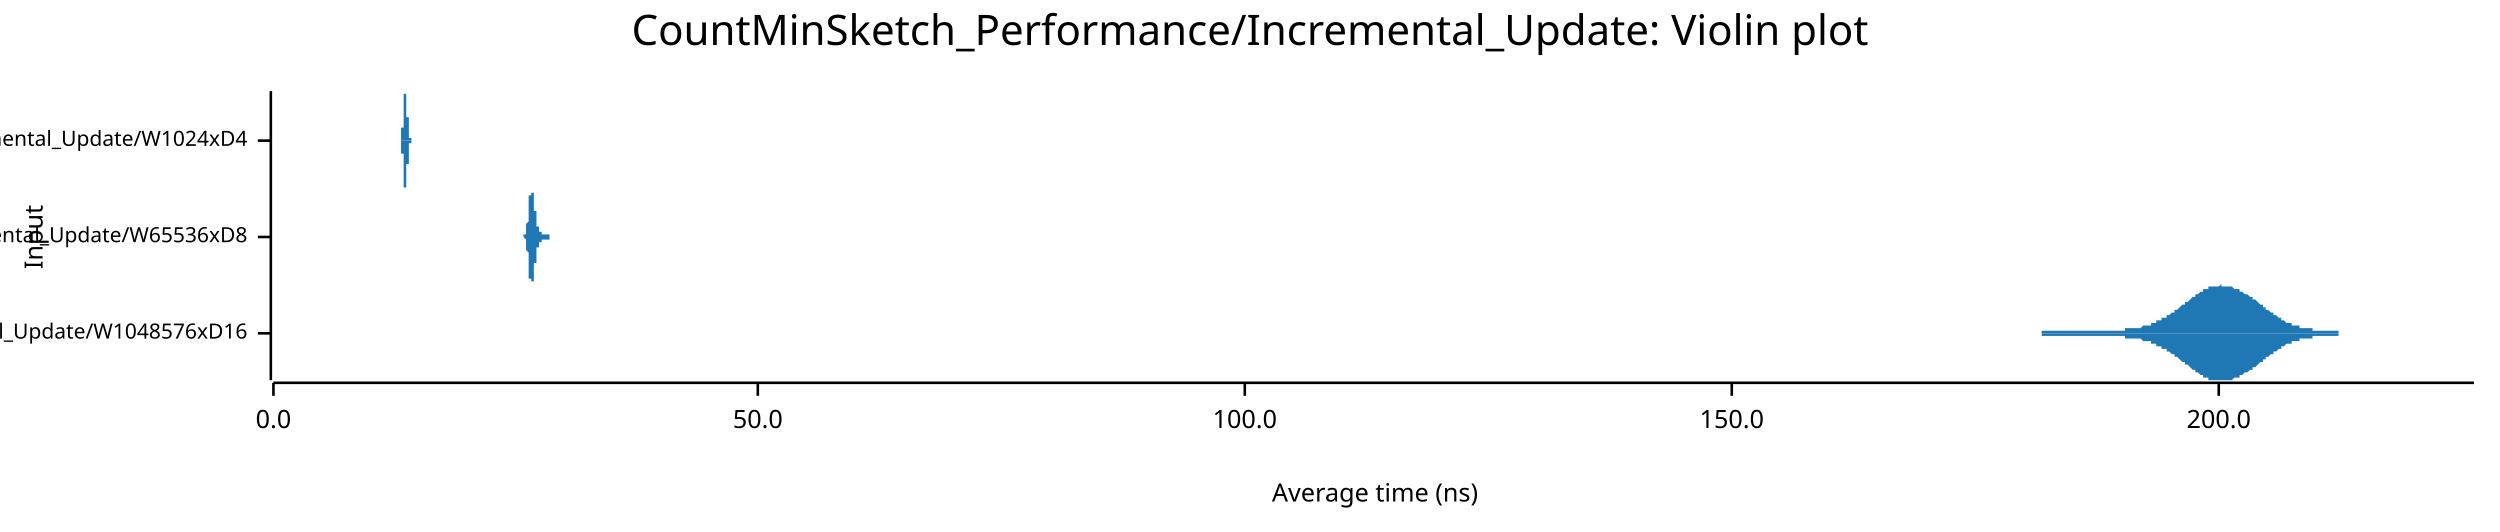
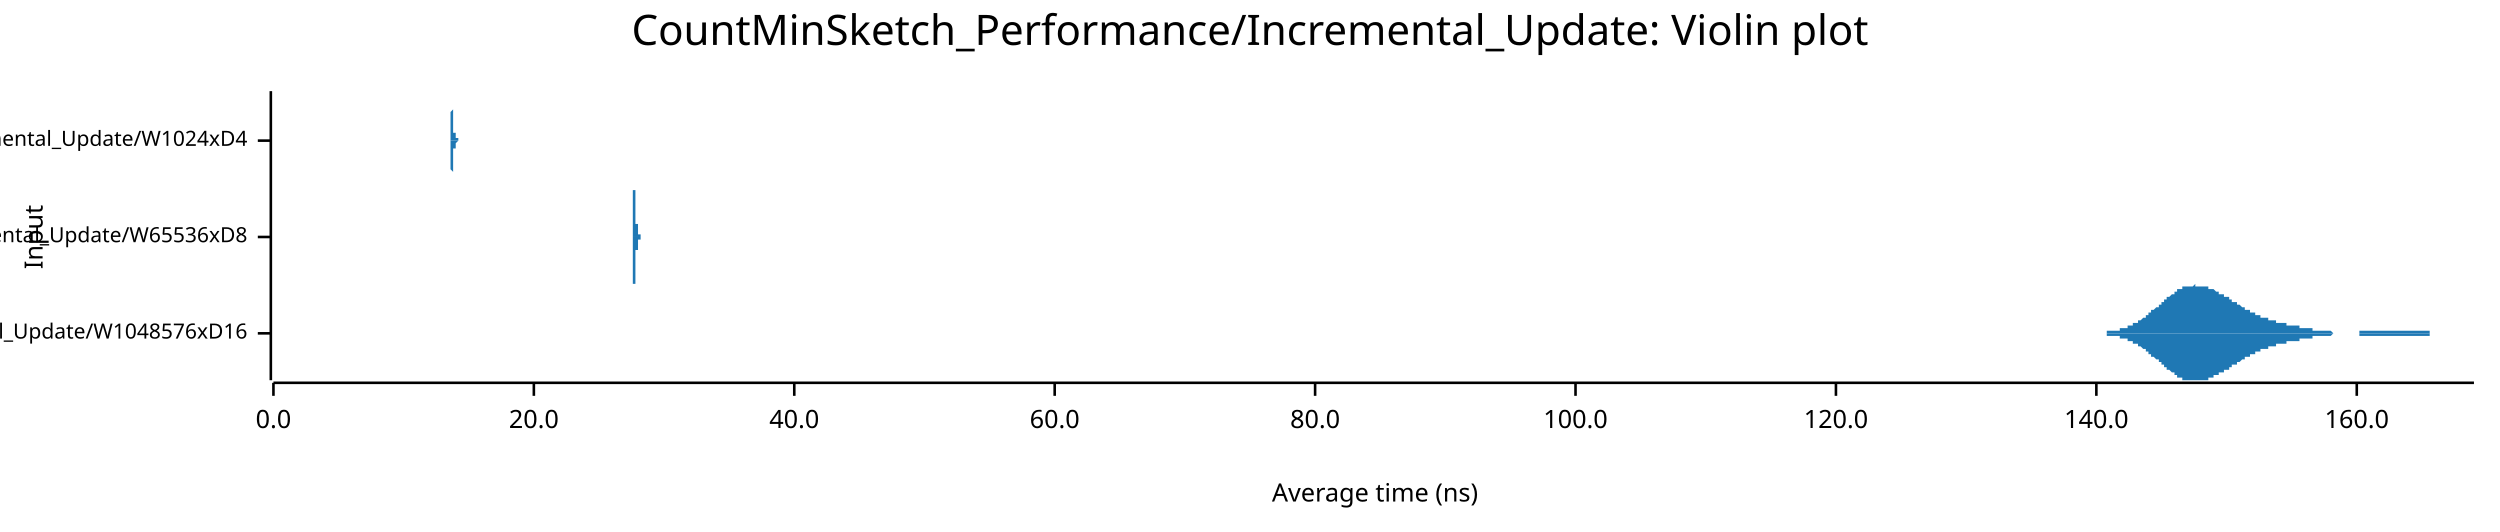
<svg xmlns="http://www.w3.org/2000/svg" width="960" height="204" viewBox="0 0 960 204">
  <text x="480" y="5" dy="0.76em" text-anchor="middle" font-family="sans-serif" font-size="16.129" opacity="1" fill="#000000">
CountMinSketch_Performance/Incremental_Update: Violin plot
</text>
  <text x="9" y="91" dy="0.76em" text-anchor="middle" font-family="sans-serif" font-size="9.677" opacity="1" fill="#000000" transform="rotate(270, 9, 91)">
Input
</text>
  <text x="528" y="195" dy="-0.5ex" text-anchor="middle" font-family="sans-serif" font-size="9.677" opacity="1" fill="#000000">
Average time (ns)
</text>
  <polyline fill="none" opacity="1" stroke="#000000" stroke-width="1" points="104,35 104,146 " />
  <text x="95" y="128" dy="0.5ex" text-anchor="end" font-family="sans-serif" font-size="8.065" opacity="1" fill="#000000">
CountMinSketch_Performance/Incremental_Update/W1048576xD16
</text>
  <polyline fill="none" opacity="1" stroke="#000000" stroke-width="1" points="99,128 104,128 " />
  <text x="95" y="91" dy="0.5ex" text-anchor="end" font-family="sans-serif" font-size="8.065" opacity="1" fill="#000000">
CountMinSketch_Performance/Incremental_Update/W65536xD8
</text>
  <polyline fill="none" opacity="1" stroke="#000000" stroke-width="1" points="99,91 104,91 " />
  <text x="95" y="54" dy="0.5ex" text-anchor="end" font-family="sans-serif" font-size="8.065" opacity="1" fill="#000000">
CountMinSketch_Performance/Incremental_Update/W1024xD4
</text>
  <polyline fill="none" opacity="1" stroke="#000000" stroke-width="1" points="99,54 104,54 " />
  <polyline fill="none" opacity="1" stroke="#000000" stroke-width="1" points="105,147 950,147 " />
  <text x="105" y="157" dy="0.76em" text-anchor="middle" font-family="sans-serif" font-size="9.677" opacity="1" fill="#000000">
0.0
</text>
  <polyline fill="none" opacity="1" stroke="#000000" stroke-width="1" points="105,147 105,152 " />
-   <text x="291" y="157" dy="0.76em" text-anchor="middle" font-family="sans-serif" font-size="9.677" opacity="1" fill="#000000">
- 50.0
+   <text x="205" y="157" dy="0.76em" text-anchor="middle" font-family="sans-serif" font-size="9.677" opacity="1" fill="#000000">
+ 20.0
</text>
-   <polyline fill="none" opacity="1" stroke="#000000" stroke-width="1" points="291,147 291,152 " />
-   <text x="478" y="157" dy="0.76em" text-anchor="middle" font-family="sans-serif" font-size="9.677" opacity="1" fill="#000000">
+   <polyline fill="none" opacity="1" stroke="#000000" stroke-width="1" points="205,147 205,152 " />
+   <text x="305" y="157" dy="0.76em" text-anchor="middle" font-family="sans-serif" font-size="9.677" opacity="1" fill="#000000">
+ 40.0
+ </text>
+   <polyline fill="none" opacity="1" stroke="#000000" stroke-width="1" points="305,147 305,152 " />
+   <text x="405" y="157" dy="0.76em" text-anchor="middle" font-family="sans-serif" font-size="9.677" opacity="1" fill="#000000">
+ 60.0
+ </text>
+   <polyline fill="none" opacity="1" stroke="#000000" stroke-width="1" points="405,147 405,152 " />
+   <text x="505" y="157" dy="0.76em" text-anchor="middle" font-family="sans-serif" font-size="9.677" opacity="1" fill="#000000">
+ 80.0
+ </text>
+   <polyline fill="none" opacity="1" stroke="#000000" stroke-width="1" points="505,147 505,152 " />
+   <text x="605" y="157" dy="0.76em" text-anchor="middle" font-family="sans-serif" font-size="9.677" opacity="1" fill="#000000">
100.0
</text>
-   <polyline fill="none" opacity="1" stroke="#000000" stroke-width="1" points="478,147 478,152 " />
-   <text x="665" y="157" dy="0.76em" text-anchor="middle" font-family="sans-serif" font-size="9.677" opacity="1" fill="#000000">
- 150.0
+   <polyline fill="none" opacity="1" stroke="#000000" stroke-width="1" points="605,147 605,152 " />
+   <text x="705" y="157" dy="0.76em" text-anchor="middle" font-family="sans-serif" font-size="9.677" opacity="1" fill="#000000">
+ 120.0
</text>
-   <polyline fill="none" opacity="1" stroke="#000000" stroke-width="1" points="665,147 665,152 " />
-   <text x="852" y="157" dy="0.76em" text-anchor="middle" font-family="sans-serif" font-size="9.677" opacity="1" fill="#000000">
- 200.0
+   <polyline fill="none" opacity="1" stroke="#000000" stroke-width="1" points="705,147 705,152 " />
+   <text x="805" y="157" dy="0.76em" text-anchor="middle" font-family="sans-serif" font-size="9.677" opacity="1" fill="#000000">
+ 140.0
</text>
-   <polyline fill="none" opacity="1" stroke="#000000" stroke-width="1" points="852,147 852,152 " />
-   <polygon opacity="1" fill="#1F78B4" points="767,128 767,128 768,128 768,128 769,128 769,128 769,128 770,128 770,128 770,128 771,128 771,128 771,128 772,128 772,128 773,128 773,128 773,128 774,128 774,128 774,128 775,128 775,128 775,128 776,128 776,128 777,128 777,128 777,128 778,128 778,128 778,128 779,128 779,128 779,128 780,128 780,128 781,128 781,128 781,128 782,128 782,128 782,128 783,128 783,128 784,128 784,127 784,127 785,127 785,127 785,127 786,127 786,127 786,127 787,127 787,127 788,127 788,127 788,127 789,127 789,127 789,127 790,127 790,127 790,127 791,127 791,127 792,127 792,127 792,127 793,127 793,127 793,127 794,127 794,127 794,127 795,127 795,127 796,127 796,127 796,127 797,127 797,127 797,127 798,127 798,127 798,127 799,127 799,127 800,127 800,127 800,127 801,127 801,127 801,127 802,127 802,127 803,127 803,127 803,127 804,127 804,127 804,127 805,127 805,127 805,127 806,127 806,127 807,127 807,127 807,127 808,127 808,127 808,127 809,127 809,127 809,127 810,127 810,127 811,127 811,127 811,127 812,127 812,127 812,127 813,127 813,127 813,127 814,127 814,127 815,127 815,127 815,127 816,127 816,127 816,126 817,126 817,126 818,126 818,126 818,126 819,126 819,126 819,126 820,126 820,126 820,126 821,126 821,126 822,126 822,126 822,126 823,125 823,125 823,125 824,125 824,125 824,125 825,125 825,125 826,125 826,124 826,124 827,124 827,124 827,124 828,124 828,123 828,123 829,123 829,123 830,123 830,123 830,122 831,122 831,122 831,122 832,122 832,121 833,121 833,121 833,121 834,120 834,120 834,120 835,120 835,119 835,119 836,119 836,119 837,118 837,118 837,118 838,117 838,117 838,117 839,117 839,116 839,116 840,116 840,116 841,115 841,115 841,115 842,114 842,114 842,114 843,114 843,113 843,113 844,113 844,113 845,112 845,112 845,112 846,112 846,111 846,111 847,111 847,111 847,111 848,111 848,110 849,110 849,110 849,110 850,110 850,110 850,110 851,110 851,110 852,110 852,110 852,110 853,109 853,110 853,110 854,110 854,110 854,110 855,110 855,110 856,110 856,110 856,110 857,110 857,110 857,110 858,111 858,111 858,111 859,111 859,111 860,111 860,112 860,112 861,112 861,112 861,112 862,113 862,113 862,113 863,113 863,113 864,114 864,114 864,114 865,114 865,115 865,115 866,115 866,115 867,116 867,116 867,116 868,117 868,117 868,117 869,117 869,118 869,118 870,118 870,119 871,119 871,119 871,119 872,120 872,120 872,120 873,120 873,121 873,121 874,121 874,121 875,122 875,122 875,122 876,122 876,123 876,123 877,123 877,123 877,123 878,124 878,124 879,124 879,124 879,124 880,124 880,125 880,125 881,125 881,125 881,125 882,125 882,125 883,125 883,125 883,126 884,126 884,126 884,126 885,126 885,126 886,126 886,126 886,126 887,126 887,126 887,126 888,126 888,126 888,127 889,127 889,127 890,127 890,127 890,127 891,127 891,127 891,127 892,127 892,127 892,127 893,127 893,127 894,127 894,127 894,127 895,127 895,127 895,127 896,127 896,127 896,127 897,127 897,127 898,127 898,127 898,128 899,128 899,128 899,128 900,128 900,128 901,128 901,128 901,128 902,128 902,128 902,128 903,128 903,128 903,128 904,128 904,128 905,128 905,128 905,128 906,128 906,128 906,128 907,128 907,128 907,128 908,128 908,128 909,128 909,128 909,128 910,128 910,128 910,128 911,128 911,128 911,128 912,128 912,128 913,128 913,128 913,128 914,128 914,128 914,128 915,128 915,128 915,128 916,128 916,128 917,128 917,128 917,128 918,128 918,128 918,128 919,128 919,128 920,128 920,128 920,128 921,128 921,128 921,128 922,128 922,128 922,128 923,128 923,128 924,128 924,128 924,128 925,128 925,128 925,128 926,128 926,128 926,128 927,128 927,128 928,128 928,128 928,128 929,128 929,128 929,128 930,128 930,128 930,128 931,128 931,128 932,128 932,128 932,128 933,128 933,128 933,128 934,128 934,128 935,128 935,128 935,128 936,128 936,128 936,128 937,128 937,128 937,128 938,128 938,128 939,128 939,128 939,128 940,128 940,128 940,128 941,128 941,128 941,128 942,128 942,128 943,128 943,128 943,128 944,128 944,128 944,128 945,128 945,128 945,128 946,128 946,128 947,128 947,128 947,128 948,128 948,128 948,128 949,128 949,128 950,128 950,128 767,128 " />
-   <polygon opacity="1" fill="#1F78B4" points="767,128 767,128 768,128 768,128 769,128 769,128 769,128 770,128 770,128 770,128 771,128 771,128 771,128 772,128 772,128 773,128 773,128 773,128 774,128 774,128 774,128 775,128 775,128 775,128 776,128 776,128 777,128 777,128 777,128 778,128 778,128 778,128 779,128 779,128 779,128 780,128 780,128 781,128 781,128 781,128 782,128 782,128 782,128 783,128 783,128 784,128 784,129 784,129 785,129 785,129 785,129 786,129 786,129 786,129 787,129 787,129 788,129 788,129 788,129 789,129 789,129 789,129 790,129 790,129 790,129 791,129 791,129 792,129 792,129 792,129 793,129 793,129 793,129 794,129 794,129 794,129 795,129 795,129 796,129 796,129 796,129 797,129 797,129 797,129 798,129 798,129 798,129 799,129 799,129 800,129 800,129 800,129 801,129 801,129 801,129 802,129 802,129 803,129 803,129 803,129 804,129 804,129 804,129 805,129 805,129 805,129 806,129 806,129 807,129 807,129 807,129 808,129 808,129 808,129 809,129 809,129 809,129 810,129 810,129 811,129 811,129 811,129 812,129 812,129 812,129 813,129 813,129 813,129 814,129 814,129 815,129 815,129 815,129 816,129 816,129 816,130 817,130 817,130 818,130 818,130 818,130 819,130 819,130 819,130 820,130 820,130 820,130 821,130 821,130 822,130 822,130 822,130 823,131 823,131 823,131 824,131 824,131 824,131 825,131 825,131 826,131 826,132 826,132 827,132 827,132 827,132 828,132 828,133 828,133 829,133 829,133 830,133 830,133 830,134 831,134 831,134 831,134 832,134 832,135 833,135 833,135 833,135 834,136 834,136 834,136 835,136 835,137 835,137 836,137 836,137 837,138 837,138 837,138 838,139 838,139 838,139 839,139 839,140 839,140 840,140 840,140 841,141 841,141 841,141 842,142 842,142 842,142 843,142 843,143 843,143 844,143 844,143 845,144 845,144 845,144 846,144 846,145 846,145 847,145 847,145 847,145 848,145 848,146 849,146 849,146 849,146 850,146 850,146 850,146 851,146 851,146 852,146 852,146 852,146 853,146 853,146 853,146 854,146 854,146 854,146 855,146 855,146 856,146 856,146 856,146 857,146 857,146 857,146 858,145 858,145 858,145 859,145 859,145 860,145 860,144 860,144 861,144 861,144 861,144 862,143 862,143 862,143 863,143 863,143 864,142 864,142 864,142 865,142 865,141 865,141 866,141 866,141 867,140 867,140 867,140 868,139 868,139 868,139 869,139 869,138 869,138 870,138 870,137 871,137 871,137 871,137 872,136 872,136 872,136 873,136 873,135 873,135 874,135 874,135 875,134 875,134 875,134 876,134 876,133 876,133 877,133 877,133 877,133 878,132 878,132 879,132 879,132 879,132 880,132 880,131 880,131 881,131 881,131 881,131 882,131 882,131 883,131 883,131 883,130 884,130 884,130 884,130 885,130 885,130 886,130 886,130 886,130 887,130 887,130 887,130 888,130 888,130 888,129 889,129 889,129 890,129 890,129 890,129 891,129 891,129 891,129 892,129 892,129 892,129 893,129 893,129 894,129 894,129 894,129 895,129 895,129 895,129 896,129 896,129 896,129 897,129 897,129 898,129 898,129 898,128 899,128 899,128 899,128 900,128 900,128 901,128 901,128 901,128 902,128 902,128 902,128 903,128 903,128 903,128 904,128 904,128 905,128 905,128 905,128 906,128 906,128 906,128 907,128 907,128 907,128 908,128 908,128 909,128 909,128 909,128 910,128 910,128 910,128 911,128 911,128 911,128 912,128 912,128 913,128 913,128 913,128 914,128 914,128 914,128 915,128 915,128 915,128 916,128 916,128 917,128 917,128 917,128 918,128 918,128 918,128 919,128 919,128 920,128 920,128 920,128 921,128 921,128 921,128 922,128 922,128 922,128 923,128 923,128 924,128 924,128 924,128 925,128 925,128 925,128 926,128 926,128 926,128 927,128 927,128 928,128 928,128 928,128 929,128 929,128 929,128 930,128 930,128 930,128 931,128 931,128 932,128 932,128 932,128 933,128 933,128 933,128 934,128 934,128 935,128 935,128 935,128 936,128 936,128 936,128 937,128 937,128 937,128 938,128 938,128 939,128 939,128 939,128 940,128 940,128 940,128 941,128 941,128 941,128 942,128 942,128 943,128 943,128 943,128 944,128 944,128 944,128 945,128 945,128 945,128 946,128 946,128 947,128 947,128 947,128 948,128 948,128 948,128 949,128 949,128 950,128 950,128 767,128 " />
-   <polygon opacity="1" fill="#1F78B4" points="200,91 201,91 201,91 201,91 201,91 201,91 201,91 201,91 201,91 201,91 201,91 201,91 201,91 201,91 201,91 201,91 201,91 201,91 201,91 201,91 201,91 201,91 201,91 201,91 201,91 201,91 201,91 201,91 201,91 201,91 201,91 201,91 201,91 201,91 201,90 202,90 202,90 202,90 202,90 202,90 202,90 202,90 202,90 202,90 202,90 202,90 202,90 202,90 202,89 202,89 202,89 202,89 202,89 202,89 202,89 202,88 202,88 202,88 202,88 202,88 202,87 202,87 202,87 202,87 202,87 202,86 202,86 202,86 202,86 203,85 203,85 203,85 203,84 203,84 203,84 203,83 203,83 203,83 203,82 203,82 203,82 203,81 203,81 203,81 203,80 203,80 203,80 203,79 203,79 203,79 203,78 203,78 203,78 203,77 203,77 203,77 203,76 203,76 203,76 203,76 203,75 203,75 203,75 204,75 204,74 204,74 204,74 204,74 204,74 204,73 204,73 204,73 204,73 204,73 204,73 204,73 204,73 204,73 204,73 204,73 204,72 204,72 204,73 204,73 204,73 204,73 204,73 204,73 204,73 204,73 204,73 204,73 204,73 204,73 204,74 204,74 204,74 205,74 205,74 205,74 205,74 205,75 205,75 205,75 205,75 205,75 205,76 205,76 205,76 205,76 205,76 205,77 205,77 205,77 205,77 205,78 205,78 205,78 205,78 205,79 205,79 205,79 205,79 205,79 205,80 205,80 205,80 205,80 205,81 205,81 205,81 206,81 206,81 206,82 206,82 206,82 206,82 206,82 206,83 206,83 206,83 206,83 206,83 206,84 206,84 206,84 206,84 206,84 206,85 206,85 206,85 206,85 206,85 206,85 206,85 206,86 206,86 206,86 206,86 206,86 206,86 206,86 206,86 206,86 206,87 206,87 207,87 207,87 207,87 207,87 207,87 207,87 207,87 207,87 207,87 207,87 207,88 207,88 207,88 207,88 207,88 207,88 207,88 207,88 207,88 207,88 207,88 207,88 207,88 207,88 207,88 207,88 207,88 207,88 207,89 207,89 207,89 207,89 207,89 207,89 208,89 208,89 208,89 208,89 208,89 208,89 208,89 208,89 208,89 208,89 208,89 208,89 208,89 208,89 208,89 208,89 208,89 208,89 208,89 208,89 208,89 208,89 208,90 208,90 208,90 208,90 208,90 208,90 208,90 208,90 208,90 208,90 208,90 208,90 209,90 209,90 209,90 209,90 209,90 209,90 209,90 209,90 209,90 209,90 209,90 209,90 209,90 209,90 209,90 209,90 209,90 209,90 209,90 209,90 209,90 209,90 209,90 209,90 209,90 209,90 209,90 209,90 209,90 209,90 209,90 209,90 209,90 209,90 210,90 210,90 210,90 210,90 210,90 210,90 210,90 210,90 210,90 210,90 210,90 210,90 210,90 210,90 210,90 210,90 210,90 210,90 210,90 210,90 210,90 210,90 210,90 210,90 210,90 210,90 210,90 210,90 210,90 210,90 210,90 210,90 210,90 210,90 211,90 211,90 211,90 211,90 211,90 211,90 211,90 211,90 211,90 211,90 211,90 211,90 211,90 211,90 211,90 211,90 211,90 211,90 211,90 211,90 211,90 211,90 211,91 211,91 211,91 211,91 211,91 211,91 211,91 211,91 211,91 211,91 211,91 211,91 212,91 212,91 212,91 212,91 212,91 212,91 212,91 212,91 212,91 212,91 212,91 212,91 212,91 212,91 212,91 212,91 212,91 212,91 212,91 212,91 212,91 212,91 212,91 212,91 212,91 212,91 212,91 212,91 212,91 212,91 212,91 212,91 212,91 212,91 213,91 213,91 213,91 213,91 213,91 213,91 213,91 213,91 213,91 213,91 213,91 213,91 213,91 213,91 213,91 213,91 213,91 213,91 213,91 213,91 213,91 213,91 213,91 213,91 213,91 213,91 213,91 213,91 213,91 213,91 213,91 213,91 213,91 213,91 214,91 214,91 214,91 214,91 214,91 214,91 214,91 214,91 214,91 214,91 214,91 214,91 214,91 214,91 214,91 214,91 214,91 214,91 214,91 214,91 214,91 214,91 214,91 214,91 214,91 214,91 214,91 214,91 214,91 214,91 214,91 214,91 214,91 214,91 214,91 215,91 215,91 215,91 215,91 215,91 215,91 215,91 215,91 215,91 215,91 215,91 215,91 215,91 215,91 215,91 215,91 215,91 215,91 215,91 215,91 215,91 215,91 200,91 " />
-   <polygon opacity="1" fill="#1F78B4" points="200,91 201,91 201,91 201,91 201,91 201,91 201,91 201,91 201,91 201,91 201,91 201,91 201,91 201,91 201,91 201,91 201,91 201,91 201,91 201,91 201,91 201,91 201,91 201,91 201,91 201,91 201,91 201,91 201,91 201,91 201,91 201,91 201,91 201,91 201,91 202,92 202,92 202,92 202,92 202,92 202,92 202,92 202,92 202,92 202,92 202,92 202,92 202,92 202,93 202,93 202,93 202,93 202,93 202,93 202,93 202,94 202,94 202,94 202,94 202,94 202,95 202,95 202,95 202,95 202,95 202,96 202,96 202,96 202,96 203,97 203,97 203,97 203,98 203,98 203,98 203,99 203,99 203,99 203,100 203,100 203,100 203,101 203,101 203,101 203,102 203,102 203,102 203,103 203,103 203,103 203,104 203,104 203,104 203,105 203,105 203,105 203,106 203,106 203,106 203,106 203,107 203,107 203,107 204,107 204,108 204,108 204,108 204,108 204,108 204,109 204,109 204,109 204,109 204,109 204,109 204,109 204,109 204,109 204,109 204,109 204,109 204,109 204,109 204,109 204,109 204,109 204,109 204,109 204,109 204,109 204,109 204,109 204,109 204,109 204,108 204,108 204,108 205,108 205,108 205,108 205,108 205,107 205,107 205,107 205,107 205,107 205,106 205,106 205,106 205,106 205,106 205,105 205,105 205,105 205,105 205,104 205,104 205,104 205,104 205,103 205,103 205,103 205,103 205,103 205,102 205,102 205,102 205,102 205,101 205,101 205,101 206,101 206,101 206,100 206,100 206,100 206,100 206,100 206,99 206,99 206,99 206,99 206,99 206,98 206,98 206,98 206,98 206,98 206,97 206,97 206,97 206,97 206,97 206,97 206,97 206,96 206,96 206,96 206,96 206,96 206,96 206,96 206,96 206,96 206,95 206,95 207,95 207,95 207,95 207,95 207,95 207,95 207,95 207,95 207,95 207,95 207,94 207,94 207,94 207,94 207,94 207,94 207,94 207,94 207,94 207,94 207,94 207,94 207,94 207,94 207,94 207,94 207,94 207,94 207,93 207,93 207,93 207,93 207,93 207,93 208,93 208,93 208,93 208,93 208,93 208,93 208,93 208,93 208,93 208,93 208,93 208,93 208,93 208,93 208,93 208,93 208,93 208,93 208,93 208,93 208,93 208,93 208,92 208,92 208,92 208,92 208,92 208,92 208,92 208,92 208,92 208,92 208,92 208,92 209,92 209,92 209,92 209,92 209,92 209,92 209,92 209,92 209,92 209,92 209,92 209,92 209,92 209,92 209,92 209,92 209,92 209,92 209,92 209,92 209,92 209,92 209,92 209,92 209,92 209,92 209,92 209,92 209,92 209,92 209,92 209,92 209,92 209,92 210,92 210,92 210,92 210,92 210,92 210,92 210,92 210,92 210,92 210,92 210,92 210,92 210,92 210,92 210,92 210,92 210,92 210,92 210,92 210,92 210,92 210,92 210,92 210,92 210,92 210,92 210,92 210,92 210,92 210,92 210,92 210,92 210,92 210,92 211,92 211,92 211,92 211,92 211,92 211,92 211,92 211,92 211,92 211,92 211,92 211,92 211,92 211,92 211,92 211,92 211,92 211,92 211,92 211,92 211,92 211,92 211,91 211,91 211,91 211,91 211,91 211,91 211,91 211,91 211,91 211,91 211,91 211,91 212,91 212,91 212,91 212,91 212,91 212,91 212,91 212,91 212,91 212,91 212,91 212,91 212,91 212,91 212,91 212,91 212,91 212,91 212,91 212,91 212,91 212,91 212,91 212,91 212,91 212,91 212,91 212,91 212,91 212,91 212,91 212,91 212,91 212,91 213,91 213,91 213,91 213,91 213,91 213,91 213,91 213,91 213,91 213,91 213,91 213,91 213,91 213,91 213,91 213,91 213,91 213,91 213,91 213,91 213,91 213,91 213,91 213,91 213,91 213,91 213,91 213,91 213,91 213,91 213,91 213,91 213,91 213,91 214,91 214,91 214,91 214,91 214,91 214,91 214,91 214,91 214,91 214,91 214,91 214,91 214,91 214,91 214,91 214,91 214,91 214,91 214,91 214,91 214,91 214,91 214,91 214,91 214,91 214,91 214,91 214,91 214,91 214,91 214,91 214,91 214,91 214,91 214,91 215,91 215,91 215,91 215,91 215,91 215,91 215,91 215,91 215,91 215,91 215,91 215,91 215,91 215,91 215,91 215,91 215,91 215,91 215,91 215,91 215,91 215,91 200,91 " />
-   <polygon opacity="1" fill="#1F78B4" points="153,54 153,54 153,54 153,54 154,54 154,54 154,54 154,54 154,54 154,54 154,54 154,54 154,54 154,53 154,53 154,53 154,53 154,53 154,53 154,53 154,53 154,53 154,52 154,52 154,52 154,52 154,52 154,52 154,51 154,51 154,51 154,50 154,50 154,50 154,49 155,49 155,49 155,48 155,48 155,47 155,47 155,47 155,46 155,46 155,45 155,45 155,44 155,44 155,43 155,43 155,42 155,41 155,41 155,40 155,40 155,39 155,39 155,39 155,38 155,38 155,37 155,37 155,37 155,36 155,36 155,36 156,36 156,36 156,36 156,36 156,35 156,36 156,36 156,36 156,36 156,36 156,36 156,36 156,37 156,37 156,37 156,38 156,38 156,39 156,39 156,39 156,40 156,40 156,41 156,41 156,42 156,42 156,43 156,44 156,44 156,45 157,45 157,46 157,46 157,46 157,47 157,47 157,48 157,48 157,49 157,49 157,49 157,50 157,50 157,50 157,51 157,51 157,51 157,51 157,52 157,52 157,52 157,52 157,52 157,52 157,53 157,53 157,53 157,53 157,53 157,53 157,53 158,53 158,53 158,53 158,53 158,53 158,53 158,54 158,54 158,54 158,54 158,54 158,54 158,54 158,54 158,54 158,54 158,54 158,54 158,54 158,54 158,54 158,54 158,54 158,54 158,54 158,54 158,54 158,54 158,54 158,54 159,54 159,54 159,54 159,54 159,54 159,54 159,54 159,54 159,54 159,54 159,54 159,54 159,54 159,54 159,54 159,54 159,54 159,54 159,54 159,54 159,54 159,54 159,54 159,54 159,54 159,54 159,54 159,54 159,54 159,54 159,54 160,54 160,54 160,54 160,54 160,54 160,54 160,54 160,54 160,54 160,54 160,54 160,54 160,54 160,54 160,54 160,54 160,54 160,54 160,54 160,54 160,54 160,54 160,54 160,54 160,54 160,54 160,54 160,54 160,54 160,54 160,54 161,54 161,54 161,54 161,54 161,54 161,54 161,54 161,54 161,54 161,54 161,54 161,54 161,54 161,54 161,54 161,54 161,54 161,54 161,54 161,54 161,54 161,54 161,54 161,54 161,54 161,54 161,54 161,54 161,54 161,54 162,54 162,54 162,54 162,54 162,54 162,54 162,54 162,54 162,54 162,54 162,54 162,54 162,54 162,54 162,54 162,54 162,54 162,54 162,54 162,54 162,54 162,54 162,54 162,54 162,54 162,54 162,54 162,54 162,54 162,54 162,54 163,54 163,54 163,54 163,54 163,54 163,54 163,54 163,54 163,54 163,54 163,54 163,54 163,54 163,54 163,54 163,54 163,54 163,54 163,54 163,54 163,54 163,54 163,54 163,54 163,54 163,54 163,54 163,54 163,54 163,54 164,54 164,54 164,54 164,54 164,54 164,54 164,54 164,54 164,54 164,54 164,54 164,54 164,54 164,54 164,54 164,54 164,54 164,54 164,54 164,54 164,54 164,54 164,54 164,54 164,54 164,54 164,54 164,54 164,54 164,54 164,54 165,54 165,54 165,54 165,54 165,54 165,54 165,54 165,54 165,54 165,54 165,54 165,54 165,54 165,54 165,54 165,54 165,54 165,54 165,54 165,54 165,54 165,54 165,54 165,54 165,54 165,54 165,54 165,54 165,54 165,54 166,54 166,54 166,54 166,54 166,54 166,54 166,54 166,54 166,54 166,54 166,54 166,54 166,54 166,54 166,54 166,54 166,54 166,54 166,54 166,54 166,54 166,54 166,54 166,54 166,54 166,54 166,54 166,54 166,54 166,54 166,54 167,54 167,54 167,54 167,54 167,54 167,54 167,54 167,54 167,54 167,54 167,54 167,54 167,54 167,54 167,54 167,54 167,54 167,54 167,54 167,54 167,54 167,54 167,54 167,54 167,54 167,54 167,54 167,54 167,54 167,54 167,54 168,54 168,54 168,54 168,54 168,54 168,54 168,54 168,54 168,54 168,54 168,54 168,54 168,54 168,54 168,54 168,54 168,54 168,54 168,54 168,54 168,54 168,54 168,54 168,54 168,54 168,54 168,54 168,54 168,54 168,54 169,54 169,54 169,54 169,54 169,54 169,54 169,54 169,54 169,54 169,54 169,54 169,54 169,54 169,54 169,54 169,54 169,54 169,54 169,54 169,54 169,54 169,54 169,54 169,54 169,54 169,54 169,54 169,54 169,54 169,54 169,54 170,54 170,54 170,54 170,54 170,54 170,54 170,54 153,54 " />
-   <polygon opacity="1" fill="#1F78B4" points="153,54 153,54 153,54 153,54 154,54 154,54 154,54 154,54 154,54 154,54 154,54 154,54 154,54 154,55 154,55 154,55 154,55 154,55 154,55 154,55 154,55 154,55 154,56 154,56 154,56 154,56 154,56 154,56 154,57 154,57 154,57 154,58 154,58 154,58 154,59 155,59 155,59 155,60 155,60 155,61 155,61 155,61 155,62 155,62 155,63 155,63 155,64 155,64 155,65 155,65 155,66 155,67 155,67 155,68 155,68 155,69 155,69 155,69 155,70 155,70 155,71 155,71 155,71 155,72 155,72 155,72 156,72 156,72 156,72 156,72 156,72 156,72 156,72 156,72 156,72 156,72 156,72 156,72 156,71 156,71 156,71 156,70 156,70 156,69 156,69 156,69 156,68 156,68 156,67 156,67 156,66 156,66 156,65 156,64 156,64 156,63 157,63 157,62 157,62 157,62 157,61 157,61 157,60 157,60 157,59 157,59 157,59 157,58 157,58 157,58 157,57 157,57 157,57 157,57 157,56 157,56 157,56 157,56 157,56 157,56 157,55 157,55 157,55 157,55 157,55 157,55 157,55 158,55 158,55 158,55 158,55 158,55 158,55 158,54 158,54 158,54 158,54 158,54 158,54 158,54 158,54 158,54 158,54 158,54 158,54 158,54 158,54 158,54 158,54 158,54 158,54 158,54 158,54 158,54 158,54 158,54 158,54 159,54 159,54 159,54 159,54 159,54 159,54 159,54 159,54 159,54 159,54 159,54 159,54 159,54 159,54 159,54 159,54 159,54 159,54 159,54 159,54 159,54 159,54 159,54 159,54 159,54 159,54 159,54 159,54 159,54 159,54 159,54 160,54 160,54 160,54 160,54 160,54 160,54 160,54 160,54 160,54 160,54 160,54 160,54 160,54 160,54 160,54 160,54 160,54 160,54 160,54 160,54 160,54 160,54 160,54 160,54 160,54 160,54 160,54 160,54 160,54 160,54 160,54 161,54 161,54 161,54 161,54 161,54 161,54 161,54 161,54 161,54 161,54 161,54 161,54 161,54 161,54 161,54 161,54 161,54 161,54 161,54 161,54 161,54 161,54 161,54 161,54 161,54 161,54 161,54 161,54 161,54 161,54 162,54 162,54 162,54 162,54 162,54 162,54 162,54 162,54 162,54 162,54 162,54 162,54 162,54 162,54 162,54 162,54 162,54 162,54 162,54 162,54 162,54 162,54 162,54 162,54 162,54 162,54 162,54 162,54 162,54 162,54 162,54 163,54 163,54 163,54 163,54 163,54 163,54 163,54 163,54 163,54 163,54 163,54 163,54 163,54 163,54 163,54 163,54 163,54 163,54 163,54 163,54 163,54 163,54 163,54 163,54 163,54 163,54 163,54 163,54 163,54 163,54 164,54 164,54 164,54 164,54 164,54 164,54 164,54 164,54 164,54 164,54 164,54 164,54 164,54 164,54 164,54 164,54 164,54 164,54 164,54 164,54 164,54 164,54 164,54 164,54 164,54 164,54 164,54 164,54 164,54 164,54 164,54 165,54 165,54 165,54 165,54 165,54 165,54 165,54 165,54 165,54 165,54 165,54 165,54 165,54 165,54 165,54 165,54 165,54 165,54 165,54 165,54 165,54 165,54 165,54 165,54 165,54 165,54 165,54 165,54 165,54 165,54 166,54 166,54 166,54 166,54 166,54 166,54 166,54 166,54 166,54 166,54 166,54 166,54 166,54 166,54 166,54 166,54 166,54 166,54 166,54 166,54 166,54 166,54 166,54 166,54 166,54 166,54 166,54 166,54 166,54 166,54 166,54 167,54 167,54 167,54 167,54 167,54 167,54 167,54 167,54 167,54 167,54 167,54 167,54 167,54 167,54 167,54 167,54 167,54 167,54 167,54 167,54 167,54 167,54 167,54 167,54 167,54 167,54 167,54 167,54 167,54 167,54 167,54 168,54 168,54 168,54 168,54 168,54 168,54 168,54 168,54 168,54 168,54 168,54 168,54 168,54 168,54 168,54 168,54 168,54 168,54 168,54 168,54 168,54 168,54 168,54 168,54 168,54 168,54 168,54 168,54 168,54 168,54 169,54 169,54 169,54 169,54 169,54 169,54 169,54 169,54 169,54 169,54 169,54 169,54 169,54 169,54 169,54 169,54 169,54 169,54 169,54 169,54 169,54 169,54 169,54 169,54 169,54 169,54 169,54 169,54 169,54 169,54 169,54 170,54 170,54 170,54 170,54 170,54 170,54 170,54 153,54 " />
+   <polyline fill="none" opacity="1" stroke="#000000" stroke-width="1" points="805,147 805,152 " />
+   <text x="905" y="157" dy="0.76em" text-anchor="middle" font-family="sans-serif" font-size="9.677" opacity="1" fill="#000000">
+ 160.0
+ </text>
+   <polyline fill="none" opacity="1" stroke="#000000" stroke-width="1" points="905,147 905,152 " />
+   <polygon opacity="1" fill="#1F78B4" points="793,128 794,128 794,128 794,128 795,128 795,128 795,128 795,128 796,128 796,128 796,128 797,128 797,128 797,128 798,128 798,128 798,128 799,128 799,128 799,128 800,128 800,128 800,128 800,128 801,128 801,128 801,128 802,128 802,128 802,128 803,128 803,128 803,128 804,128 804,128 804,128 805,128 805,128 805,128 805,128 806,128 806,128 806,128 807,128 807,128 807,128 808,128 808,128 808,128 809,128 809,127 809,127 810,127 810,127 810,127 811,127 811,127 811,127 811,127 812,127 812,127 812,127 813,127 813,127 813,127 814,127 814,127 814,126 815,126 815,126 815,126 816,126 816,126 816,126 816,126 817,126 817,125 817,125 818,125 818,125 818,125 819,125 819,125 819,124 820,124 820,124 820,124 821,124 821,124 821,123 821,123 822,123 822,123 822,123 823,122 823,122 823,122 824,122 824,121 824,121 825,121 825,121 825,120 826,120 826,120 826,120 826,119 827,119 827,119 827,119 828,118 828,118 828,118 829,118 829,117 829,117 830,117 830,116 830,116 831,116 831,116 831,115 831,115 832,115 832,115 832,114 833,114 833,114 833,114 834,113 834,113 834,113 835,113 835,112 835,112 836,112 836,112 836,112 836,111 837,111 837,111 837,111 838,111 838,111 838,110 839,110 839,110 839,110 840,110 840,110 840,110 841,110 841,110 841,110 841,110 842,110 842,110 842,110 843,109 843,109 843,110 844,110 844,110 844,110 845,110 845,110 845,110 846,110 846,110 846,110 847,110 847,110 847,110 847,110 848,110 848,111 848,111 849,111 849,111 849,111 850,111 850,111 850,111 851,112 851,112 851,112 852,112 852,112 852,112 852,113 853,113 853,113 853,113 854,113 854,114 854,114 855,114 855,114 855,114 856,114 856,115 856,115 857,115 857,115 857,115 857,116 858,116 858,116 858,116 859,116 859,117 859,117 860,117 860,117 860,117 861,118 861,118 861,118 862,118 862,118 862,119 862,119 863,119 863,119 863,119 864,119 864,120 864,120 865,120 865,120 865,120 866,120 866,121 866,121 867,121 867,121 867,121 867,121 868,121 868,121 868,122 869,122 869,122 869,122 870,122 870,122 870,122 871,122 871,123 871,123 872,123 872,123 872,123 872,123 873,123 873,123 873,123 874,123 874,123 874,124 875,124 875,124 875,124 876,124 876,124 876,124 877,124 877,124 877,124 877,124 878,124 878,124 878,125 879,125 879,125 879,125 880,125 880,125 880,125 881,125 881,125 881,125 882,125 882,125 882,125 883,125 883,125 883,126 883,126 884,126 884,126 884,126 885,126 885,126 885,126 886,126 886,126 886,126 887,126 887,126 887,126 888,126 888,126 888,127 888,127 889,127 889,127 889,127 890,127 890,127 890,127 891,127 891,127 891,127 892,127 892,127 892,127 893,127 893,127 893,127 893,127 894,127 894,127 894,127 895,127 895,127 895,127 896,128 896,128 896,128 897,128 897,128 897,128 898,128 898,128 898,128 898,128 899,128 899,128 899,128 900,128 900,128 900,128 901,128 901,128 901,128 902,128 902,128 902,128 903,128 903,128 903,128 903,128 904,128 904,128 904,128 905,128 905,128 905,128 906,128 906,127 906,127 907,127 907,127 907,127 908,127 908,127 908,127 908,127 909,127 909,127 909,127 910,127 910,127 910,127 911,127 911,127 911,127 912,127 912,127 912,127 913,127 913,127 913,127 914,127 914,127 914,127 914,127 915,127 915,127 915,127 916,127 916,127 916,127 917,127 917,127 917,127 918,127 918,127 918,127 919,127 919,127 919,127 919,127 920,127 920,127 920,127 921,127 921,127 921,127 922,127 922,127 922,127 923,127 923,127 923,127 924,127 924,127 924,127 924,127 925,127 925,127 925,127 926,127 926,127 926,127 927,127 927,127 927,127 928,127 928,127 928,127 929,127 929,127 929,127 929,127 930,127 930,127 930,127 931,127 931,127 931,127 932,127 932,127 932,127 933,127 933,128 933,128 934,128 934,128 934,128 934,128 935,128 935,128 935,128 936,128 936,128 936,128 937,128 937,128 937,128 938,128 938,128 938,128 939,128 939,128 939,128 939,128 940,128 940,128 940,128 941,128 941,128 941,128 942,128 942,128 942,128 943,128 943,128 943,128 944,128 944,128 944,128 944,128 945,128 945,128 945,128 946,128 946,128 946,128 947,128 947,128 947,128 948,128 948,128 948,128 949,128 949,128 949,128 950,128 950,128 793,128 " />
+   <polygon opacity="1" fill="#1F78B4" points="793,128 794,128 794,128 794,128 795,128 795,128 795,128 795,128 796,128 796,128 796,128 797,128 797,128 797,128 798,128 798,128 798,128 799,128 799,128 799,128 800,128 800,128 800,128 800,128 801,128 801,128 801,128 802,128 802,128 802,128 803,128 803,128 803,128 804,128 804,128 804,128 805,128 805,128 805,128 805,128 806,128 806,128 806,128 807,128 807,128 807,128 808,128 808,128 808,128 809,128 809,129 809,129 810,129 810,129 810,129 811,129 811,129 811,129 811,129 812,129 812,129 812,129 813,129 813,129 813,129 814,129 814,129 814,130 815,130 815,130 815,130 816,130 816,130 816,130 816,130 817,130 817,131 817,131 818,131 818,131 818,131 819,131 819,131 819,132 820,132 820,132 820,132 821,132 821,132 821,133 821,133 822,133 822,133 822,133 823,134 823,134 823,134 824,134 824,135 824,135 825,135 825,135 825,136 826,136 826,136 826,136 826,137 827,137 827,137 827,137 828,138 828,138 828,138 829,138 829,139 829,139 830,139 830,140 830,140 831,140 831,140 831,141 831,141 832,141 832,141 832,142 833,142 833,142 833,142 834,143 834,143 834,143 835,143 835,144 835,144 836,144 836,144 836,144 836,145 837,145 837,145 837,145 838,145 838,145 838,146 839,146 839,146 839,146 840,146 840,146 840,146 841,146 841,146 841,146 841,146 842,146 842,146 842,146 843,146 843,146 843,146 844,146 844,146 844,146 845,146 845,146 845,146 846,146 846,146 846,146 847,146 847,146 847,146 847,146 848,146 848,145 848,145 849,145 849,145 849,145 850,145 850,145 850,144 851,144 851,144 851,144 852,144 852,144 852,144 852,143 853,143 853,143 853,143 854,143 854,142 854,142 855,142 855,142 855,142 856,142 856,141 856,141 857,141 857,141 857,141 857,140 858,140 858,140 858,140 859,140 859,139 859,139 860,139 860,139 860,139 861,138 861,138 861,138 862,138 862,138 862,137 862,137 863,137 863,137 863,137 864,137 864,136 864,136 865,136 865,136 865,136 866,136 866,135 866,135 867,135 867,135 867,135 867,135 868,135 868,135 868,134 869,134 869,134 869,134 870,134 870,134 870,134 871,134 871,133 871,133 872,133 872,133 872,133 872,133 873,133 873,133 873,133 874,133 874,133 874,132 875,132 875,132 875,132 876,132 876,132 876,132 877,132 877,132 877,132 877,132 878,132 878,132 878,131 879,131 879,131 879,131 880,131 880,131 880,131 881,131 881,131 881,131 882,131 882,131 882,131 883,131 883,131 883,130 883,130 884,130 884,130 884,130 885,130 885,130 885,130 886,130 886,130 886,130 887,130 887,130 887,130 888,130 888,130 888,129 888,129 889,129 889,129 889,129 890,129 890,129 890,129 891,129 891,129 891,129 892,129 892,129 892,129 893,129 893,129 893,129 893,129 894,129 894,129 894,129 895,129 895,129 895,129 896,128 896,128 896,128 897,128 897,128 897,128 898,128 898,128 898,128 898,128 899,128 899,128 899,128 900,128 900,128 900,128 901,128 901,128 901,128 902,128 902,128 902,128 903,128 903,128 903,128 903,128 904,128 904,128 904,128 905,128 905,128 905,128 906,128 906,129 906,129 907,129 907,129 907,129 908,129 908,129 908,129 908,129 909,129 909,129 909,129 910,129 910,129 910,129 911,129 911,129 911,129 912,129 912,129 912,129 913,129 913,129 913,129 914,129 914,129 914,129 914,129 915,129 915,129 915,129 916,129 916,129 916,129 917,129 917,129 917,129 918,129 918,129 918,129 919,129 919,129 919,129 919,129 920,129 920,129 920,129 921,129 921,129 921,129 922,129 922,129 922,129 923,129 923,129 923,129 924,129 924,129 924,129 924,129 925,129 925,129 925,129 926,129 926,129 926,129 927,129 927,129 927,129 928,129 928,129 928,129 929,129 929,129 929,129 929,129 930,129 930,129 930,129 931,129 931,129 931,129 932,129 932,129 932,129 933,129 933,128 933,128 934,128 934,128 934,128 934,128 935,128 935,128 935,128 936,128 936,128 936,128 937,128 937,128 937,128 938,128 938,128 938,128 939,128 939,128 939,128 939,128 940,128 940,128 940,128 941,128 941,128 941,128 942,128 942,128 942,128 943,128 943,128 943,128 944,128 944,128 944,128 944,128 945,128 945,128 945,128 946,128 946,128 946,128 947,128 947,128 947,128 948,128 948,128 948,128 949,128 949,128 949,128 950,128 950,128 793,128 " />
+   <polygon opacity="1" fill="#1F78B4" points="242,91 242,91 242,91 242,91 242,91 242,91 242,91 242,91 242,91 242,91 242,91 242,91 242,91 242,91 242,91 242,91 242,91 242,91 242,91 242,91 242,91 242,91 242,91 242,91 242,91 242,91 242,91 243,91 243,91 243,91 243,91 243,91 243,91 243,91 243,91 243,90 243,90 243,90 243,90 243,90 243,90 243,90 243,90 243,90 243,90 243,90 243,90 243,89 243,89 243,89 243,89 243,89 243,89 243,89 243,88 243,88 243,88 243,88 243,88 243,87 243,87 243,87 243,87 243,86 243,86 243,86 243,86 243,85 243,85 243,85 243,84 243,84 243,84 243,83 243,83 243,83 243,82 243,82 243,82 243,81 243,81 243,81 243,80 243,80 243,79 243,79 243,79 243,78 243,78 243,78 243,77 243,77 243,77 243,76 243,76 243,76 243,75 243,75 243,75 243,74 243,74 243,74 243,74 243,74 243,73 244,73 244,73 244,73 244,73 244,73 244,73 244,73 244,73 244,73 244,72 244,73 244,73 244,73 244,73 244,73 244,73 244,73 244,73 244,73 244,73 244,73 244,74 244,74 244,74 244,74 244,74 244,75 244,75 244,75 244,75 244,76 244,76 244,76 244,76 244,77 244,77 244,77 244,77 244,78 244,78 244,78 244,78 244,79 244,79 244,79 244,80 244,80 244,80 244,80 244,81 244,81 244,81 244,81 244,81 244,82 244,82 244,82 244,82 244,83 244,83 244,83 244,83 244,83 244,84 244,84 244,84 244,84 244,84 244,84 244,85 244,85 244,85 244,85 244,85 244,85 244,85 244,86 244,86 245,86 245,86 245,86 245,86 245,86 245,86 245,86 245,87 245,87 245,87 245,87 245,87 245,87 245,87 245,87 245,87 245,87 245,87 245,87 245,87 245,88 245,88 245,88 245,88 245,88 245,88 245,88 245,88 245,88 245,88 245,88 245,88 245,88 245,88 245,88 245,89 245,89 245,89 245,89 245,89 245,89 245,89 245,89 245,89 245,89 245,89 245,89 245,89 245,89 245,89 245,89 245,89 245,89 245,89 245,89 245,90 245,90 245,90 245,90 245,90 245,90 245,90 245,90 245,90 245,90 245,90 245,90 245,90 245,90 245,90 245,90 245,90 245,90 245,90 245,90 245,90 245,90 245,90 246,90 246,90 246,90 246,90 246,90 246,90 246,90 246,90 246,90 246,90 246,90 246,91 246,91 246,91 246,91 246,91 246,91 246,91 246,91 246,91 246,91 246,91 246,91 246,91 246,91 246,91 246,91 246,91 246,91 246,91 246,91 246,91 246,91 246,91 246,91 246,91 246,91 246,91 246,91 246,91 246,91 246,91 246,91 246,91 246,91 246,91 246,91 246,91 246,91 246,91 246,91 246,91 246,91 246,91 246,91 246,91 246,91 246,91 246,91 246,91 246,91 246,91 246,91 246,91 246,91 246,91 246,91 246,91 246,91 246,91 246,91 246,91 246,91 246,91 246,91 246,91 246,91 246,91 247,91 247,91 247,91 247,91 247,91 247,91 247,91 247,91 247,91 247,91 247,91 247,91 247,91 247,91 247,91 247,91 247,91 247,91 247,91 247,91 247,91 247,91 247,91 247,91 247,91 247,91 247,91 247,91 247,91 247,91 247,91 247,91 247,91 247,91 247,91 247,91 247,91 247,91 247,91 247,91 247,91 247,91 247,91 247,91 247,91 247,91 247,91 247,91 247,91 247,91 247,91 247,91 247,91 247,91 247,91 247,91 247,91 247,91 247,91 247,91 247,91 247,91 247,91 247,91 247,91 247,91 247,91 247,91 247,91 247,91 247,91 247,91 247,91 247,91 247,91 247,91 247,91 247,91 248,91 248,91 248,91 248,91 248,91 248,91 248,91 248,91 248,91 248,91 248,91 248,91 248,91 248,91 248,91 248,91 248,91 248,91 248,91 248,91 248,91 248,91 248,91 248,91 248,91 248,91 248,91 248,91 248,91 248,91 248,91 248,91 248,91 248,91 248,91 248,91 248,91 248,91 248,91 248,91 248,91 248,91 248,91 248,91 248,91 248,91 248,91 248,91 248,91 248,91 248,91 248,91 248,91 248,91 248,91 248,91 248,91 248,91 248,91 248,91 248,91 248,91 248,91 248,91 248,91 248,91 248,91 248,91 248,91 248,91 248,91 248,91 248,91 248,91 248,91 248,91 248,91 248,91 249,91 249,91 249,91 249,91 249,91 249,91 242,91 " />
+   <polygon opacity="1" fill="#1F78B4" points="242,91 242,91 242,91 242,91 242,91 242,91 242,91 242,91 242,91 242,91 242,91 242,91 242,91 242,91 242,91 242,91 242,91 242,91 242,91 242,91 242,91 242,91 242,91 242,91 242,91 242,91 242,91 243,91 243,91 243,91 243,91 243,91 243,91 243,91 243,91 243,92 243,92 243,92 243,92 243,92 243,92 243,92 243,92 243,92 243,92 243,92 243,92 243,93 243,93 243,93 243,93 243,93 243,93 243,93 243,94 243,94 243,94 243,94 243,94 243,95 243,95 243,95 243,95 243,96 243,96 243,96 243,96 243,97 243,97 243,97 243,98 243,98 243,98 243,99 243,99 243,99 243,100 243,100 243,100 243,101 243,101 243,101 243,102 243,102 243,103 243,103 243,103 243,104 243,104 243,104 243,105 243,105 243,105 243,106 243,106 243,106 243,107 243,107 243,107 243,108 243,108 243,108 243,108 243,108 243,109 244,109 244,109 244,109 244,109 244,109 244,109 244,109 244,109 244,109 244,109 244,109 244,109 244,109 244,109 244,109 244,109 244,109 244,109 244,109 244,109 244,109 244,108 244,108 244,108 244,108 244,108 244,107 244,107 244,107 244,107 244,106 244,106 244,106 244,106 244,105 244,105 244,105 244,105 244,104 244,104 244,104 244,104 244,103 244,103 244,103 244,102 244,102 244,102 244,102 244,101 244,101 244,101 244,101 244,101 244,100 244,100 244,100 244,100 244,99 244,99 244,99 244,99 244,99 244,98 244,98 244,98 244,98 244,98 244,98 244,97 244,97 244,97 244,97 244,97 244,97 244,97 244,96 244,96 245,96 245,96 245,96 245,96 245,96 245,96 245,96 245,95 245,95 245,95 245,95 245,95 245,95 245,95 245,95 245,95 245,95 245,95 245,95 245,95 245,94 245,94 245,94 245,94 245,94 245,94 245,94 245,94 245,94 245,94 245,94 245,94 245,94 245,94 245,94 245,93 245,93 245,93 245,93 245,93 245,93 245,93 245,93 245,93 245,93 245,93 245,93 245,93 245,93 245,93 245,93 245,93 245,93 245,93 245,93 245,92 245,92 245,92 245,92 245,92 245,92 245,92 245,92 245,92 245,92 245,92 245,92 245,92 245,92 245,92 245,92 245,92 245,92 245,92 245,92 245,92 245,92 245,92 246,92 246,92 246,92 246,92 246,92 246,92 246,92 246,92 246,92 246,92 246,92 246,91 246,91 246,91 246,91 246,91 246,91 246,91 246,91 246,91 246,91 246,91 246,91 246,91 246,91 246,91 246,91 246,91 246,91 246,91 246,91 246,91 246,91 246,91 246,91 246,91 246,91 246,91 246,91 246,91 246,91 246,91 246,91 246,91 246,91 246,91 246,91 246,91 246,91 246,91 246,91 246,91 246,91 246,91 246,91 246,91 246,91 246,91 246,91 246,91 246,91 246,91 246,91 246,91 246,91 246,91 246,91 246,91 246,91 246,91 246,91 246,91 246,91 246,91 246,91 246,91 246,91 246,91 247,91 247,91 247,91 247,91 247,91 247,91 247,91 247,91 247,91 247,91 247,91 247,91 247,91 247,91 247,91 247,91 247,91 247,91 247,91 247,91 247,91 247,91 247,91 247,91 247,91 247,91 247,91 247,91 247,91 247,91 247,91 247,91 247,91 247,91 247,91 247,91 247,91 247,91 247,91 247,91 247,91 247,91 247,91 247,91 247,91 247,91 247,91 247,91 247,91 247,91 247,91 247,91 247,91 247,91 247,91 247,91 247,91 247,91 247,91 247,91 247,91 247,91 247,91 247,91 247,91 247,91 247,91 247,91 247,91 247,91 247,91 247,91 247,91 247,91 247,91 247,91 247,91 247,91 248,91 248,91 248,91 248,91 248,91 248,91 248,91 248,91 248,91 248,91 248,91 248,91 248,91 248,91 248,91 248,91 248,91 248,91 248,91 248,91 248,91 248,91 248,91 248,91 248,91 248,91 248,91 248,91 248,91 248,91 248,91 248,91 248,91 248,91 248,91 248,91 248,91 248,91 248,91 248,91 248,91 248,91 248,91 248,91 248,91 248,91 248,91 248,91 248,91 248,91 248,91 248,91 248,91 248,91 248,91 248,91 248,91 248,91 248,91 248,91 248,91 248,91 248,91 248,91 248,91 248,91 248,91 248,91 248,91 248,91 248,91 248,91 248,91 248,91 248,91 248,91 248,91 248,91 249,91 249,91 249,91 249,91 249,91 249,91 242,91 " />
+   <polygon opacity="1" fill="#1F78B4" points="173,54 173,54 173,54 173,54 173,54 173,54 173,54 173,54 173,54 173,54 173,54 173,54 173,54 173,54 173,54 173,53 173,53 173,53 173,53 173,53 173,53 173,53 173,53 173,53 173,53 173,53 173,52 173,52 173,52 173,52 173,52 173,52 173,51 173,51 173,51 173,51 173,50 173,50 173,50 173,50 173,49 173,49 173,49 173,48 173,48 173,47 173,47 173,47 173,46 173,46 173,45 173,45 173,45 173,44 173,44 173,43 173,43 174,42 174,42 174,41 174,41 174,40 174,40 174,40 174,39 174,39 174,38 174,38 174,38 174,37 174,37 174,37 174,37 174,36 174,36 174,36 174,36 174,36 174,36 174,36 174,35 174,36 174,36 174,36 174,36 174,36 174,36 174,36 174,36 174,37 174,37 174,37 174,37 174,38 174,38 174,38 174,39 174,39 174,39 174,40 174,40 174,41 174,41 174,41 174,42 174,42 174,43 174,43 174,44 174,44 174,44 174,45 174,45 174,45 174,46 174,46 174,47 174,47 174,47 174,48 174,48 174,48 174,48 174,49 174,49 174,49 174,49 174,50 174,50 174,50 174,50 174,50 174,50 174,51 174,51 175,51 175,51 175,51 175,51 175,51 175,51 175,51 175,52 175,52 175,52 175,52 175,52 175,52 175,52 175,52 175,52 175,52 175,52 175,52 175,52 175,52 175,52 175,52 175,52 175,52 175,53 175,53 175,53 175,53 175,53 175,53 175,53 175,53 175,53 175,53 175,53 175,53 175,53 175,53 175,53 175,53 175,53 175,53 175,53 175,53 175,53 175,53 175,53 175,53 175,53 175,53 175,53 175,53 175,53 175,53 175,53 175,53 175,53 175,53 175,53 175,53 175,53 175,53 175,53 175,53 175,53 175,53 175,53 175,53 175,53 175,53 175,53 175,53 175,53 175,53 175,53 175,53 176,53 176,54 176,54 176,54 176,54 176,54 176,54 176,54 176,54 176,54 176,54 176,54 176,54 176,54 176,54 176,54 176,54 176,54 176,54 176,54 176,54 176,54 176,54 176,54 176,54 176,54 176,54 176,54 176,54 176,54 176,54 176,54 176,54 176,54 176,54 176,54 176,54 176,54 176,54 176,54 176,54 176,54 176,54 176,54 176,54 176,54 176,54 176,54 176,54 176,54 176,54 176,54 176,54 176,54 176,54 176,54 176,54 176,54 176,54 176,54 176,54 176,54 176,54 176,54 176,54 176,54 176,54 176,54 176,54 176,54 176,54 176,54 176,54 176,54 176,54 176,54 176,54 177,54 177,54 177,54 177,54 177,54 177,54 177,54 177,54 177,54 177,54 177,54 177,54 177,54 177,54 177,54 177,54 177,54 177,54 177,54 177,54 177,54 177,54 177,54 177,54 177,54 177,54 177,54 177,54 177,54 177,54 177,54 177,54 177,54 177,54 177,54 177,54 177,54 177,54 177,54 177,54 177,54 177,54 177,54 177,54 177,54 177,54 177,54 177,54 177,54 177,54 177,54 177,54 177,54 177,54 177,54 177,54 177,54 177,54 177,54 177,54 177,54 177,54 177,54 177,54 177,54 177,54 177,54 177,54 177,54 177,54 177,54 177,54 177,54 177,54 177,54 177,54 177,54 178,54 178,54 178,54 178,54 178,54 178,54 178,54 178,54 178,54 178,54 178,54 178,54 178,54 178,54 178,54 178,54 178,54 178,54 178,54 178,54 178,54 178,54 178,54 178,54 178,54 178,54 178,54 178,54 178,54 178,54 178,54 178,54 178,54 178,54 178,54 178,54 178,54 178,54 178,54 178,54 178,54 178,54 178,54 178,54 178,54 178,54 178,54 178,54 178,54 178,54 178,54 178,54 178,54 178,54 178,54 178,54 178,54 178,54 178,54 178,54 178,54 178,54 178,54 178,54 178,54 178,54 178,54 178,54 178,54 178,54 178,54 178,54 178,54 178,54 178,54 178,54 178,54 179,54 179,54 179,54 179,54 179,54 179,54 179,54 179,54 179,54 179,54 179,54 179,54 179,54 179,54 179,54 179,54 179,54 179,54 179,54 179,54 179,54 179,54 179,54 179,54 179,54 179,54 179,54 179,54 179,54 179,54 179,54 179,54 179,54 179,54 179,54 179,54 179,54 179,54 179,54 179,54 179,54 179,54 179,54 179,54 179,54 179,54 179,54 179,54 179,54 179,54 179,54 179,54 179,54 179,54 179,54 179,54 179,54 179,54 173,54 " />
+   <polygon opacity="1" fill="#1F78B4" points="173,54 173,54 173,54 173,54 173,54 173,54 173,54 173,54 173,54 173,54 173,54 173,54 173,54 173,54 173,54 173,55 173,55 173,55 173,55 173,55 173,55 173,55 173,55 173,55 173,55 173,55 173,56 173,56 173,56 173,56 173,56 173,56 173,57 173,57 173,57 173,57 173,58 173,58 173,58 173,58 173,59 173,59 173,59 173,60 173,60 173,61 173,61 173,61 173,62 173,62 173,63 173,63 173,63 173,64 173,64 173,65 173,65 174,66 174,66 174,67 174,67 174,68 174,68 174,68 174,69 174,69 174,70 174,70 174,70 174,71 174,71 174,71 174,71 174,72 174,72 174,72 174,72 174,72 174,72 174,72 174,72 174,72 174,72 174,72 174,72 174,72 174,72 174,72 174,72 174,71 174,71 174,71 174,71 174,70 174,70 174,70 174,69 174,69 174,69 174,68 174,68 174,67 174,67 174,67 174,66 174,66 174,65 174,65 174,64 174,64 174,64 174,63 174,63 174,63 174,62 174,62 174,61 174,61 174,61 174,60 174,60 174,60 174,60 174,59 174,59 174,59 174,59 174,58 174,58 174,58 174,58 174,58 174,58 174,57 174,57 175,57 175,57 175,57 175,57 175,57 175,57 175,57 175,56 175,56 175,56 175,56 175,56 175,56 175,56 175,56 175,56 175,56 175,56 175,56 175,56 175,56 175,56 175,56 175,56 175,56 175,55 175,55 175,55 175,55 175,55 175,55 175,55 175,55 175,55 175,55 175,55 175,55 175,55 175,55 175,55 175,55 175,55 175,55 175,55 175,55 175,55 175,55 175,55 175,55 175,55 175,55 175,55 175,55 175,55 175,55 175,55 175,55 175,55 175,55 175,55 175,55 175,55 175,55 175,55 175,55 175,55 175,55 175,55 175,55 175,55 175,55 175,55 175,55 175,55 175,55 175,55 175,55 176,54 176,54 176,54 176,54 176,54 176,54 176,54 176,54 176,54 176,54 176,54 176,54 176,54 176,54 176,54 176,54 176,54 176,54 176,54 176,54 176,54 176,54 176,54 176,54 176,54 176,54 176,54 176,54 176,54 176,54 176,54 176,54 176,54 176,54 176,54 176,54 176,54 176,54 176,54 176,54 176,54 176,54 176,54 176,54 176,54 176,54 176,54 176,54 176,54 176,54 176,54 176,54 176,54 176,54 176,54 176,54 176,54 176,54 176,54 176,54 176,54 176,54 176,54 176,54 176,54 176,54 176,54 176,54 176,54 176,54 176,54 176,54 176,54 176,54 176,54 176,54 176,54 177,54 177,54 177,54 177,54 177,54 177,54 177,54 177,54 177,54 177,54 177,54 177,54 177,54 177,54 177,54 177,54 177,54 177,54 177,54 177,54 177,54 177,54 177,54 177,54 177,54 177,54 177,54 177,54 177,54 177,54 177,54 177,54 177,54 177,54 177,54 177,54 177,54 177,54 177,54 177,54 177,54 177,54 177,54 177,54 177,54 177,54 177,54 177,54 177,54 177,54 177,54 177,54 177,54 177,54 177,54 177,54 177,54 177,54 177,54 177,54 177,54 177,54 177,54 177,54 177,54 177,54 177,54 177,54 177,54 177,54 177,54 177,54 177,54 177,54 177,54 177,54 177,54 178,54 178,54 178,54 178,54 178,54 178,54 178,54 178,54 178,54 178,54 178,54 178,54 178,54 178,54 178,54 178,54 178,54 178,54 178,54 178,54 178,54 178,54 178,54 178,54 178,54 178,54 178,54 178,54 178,54 178,54 178,54 178,54 178,54 178,54 178,54 178,54 178,54 178,54 178,54 178,54 178,54 178,54 178,54 178,54 178,54 178,54 178,54 178,54 178,54 178,54 178,54 178,54 178,54 178,54 178,54 178,54 178,54 178,54 178,54 178,54 178,54 178,54 178,54 178,54 178,54 178,54 178,54 178,54 178,54 178,54 178,54 178,54 178,54 178,54 178,54 178,54 178,54 179,54 179,54 179,54 179,54 179,54 179,54 179,54 179,54 179,54 179,54 179,54 179,54 179,54 179,54 179,54 179,54 179,54 179,54 179,54 179,54 179,54 179,54 179,54 179,54 179,54 179,54 179,54 179,54 179,54 179,54 179,54 179,54 179,54 179,54 179,54 179,54 179,54 179,54 179,54 179,54 179,54 179,54 179,54 179,54 179,54 179,54 179,54 179,54 179,54 179,54 179,54 179,54 179,54 179,54 179,54 179,54 179,54 179,54 173,54 " />
</svg>
